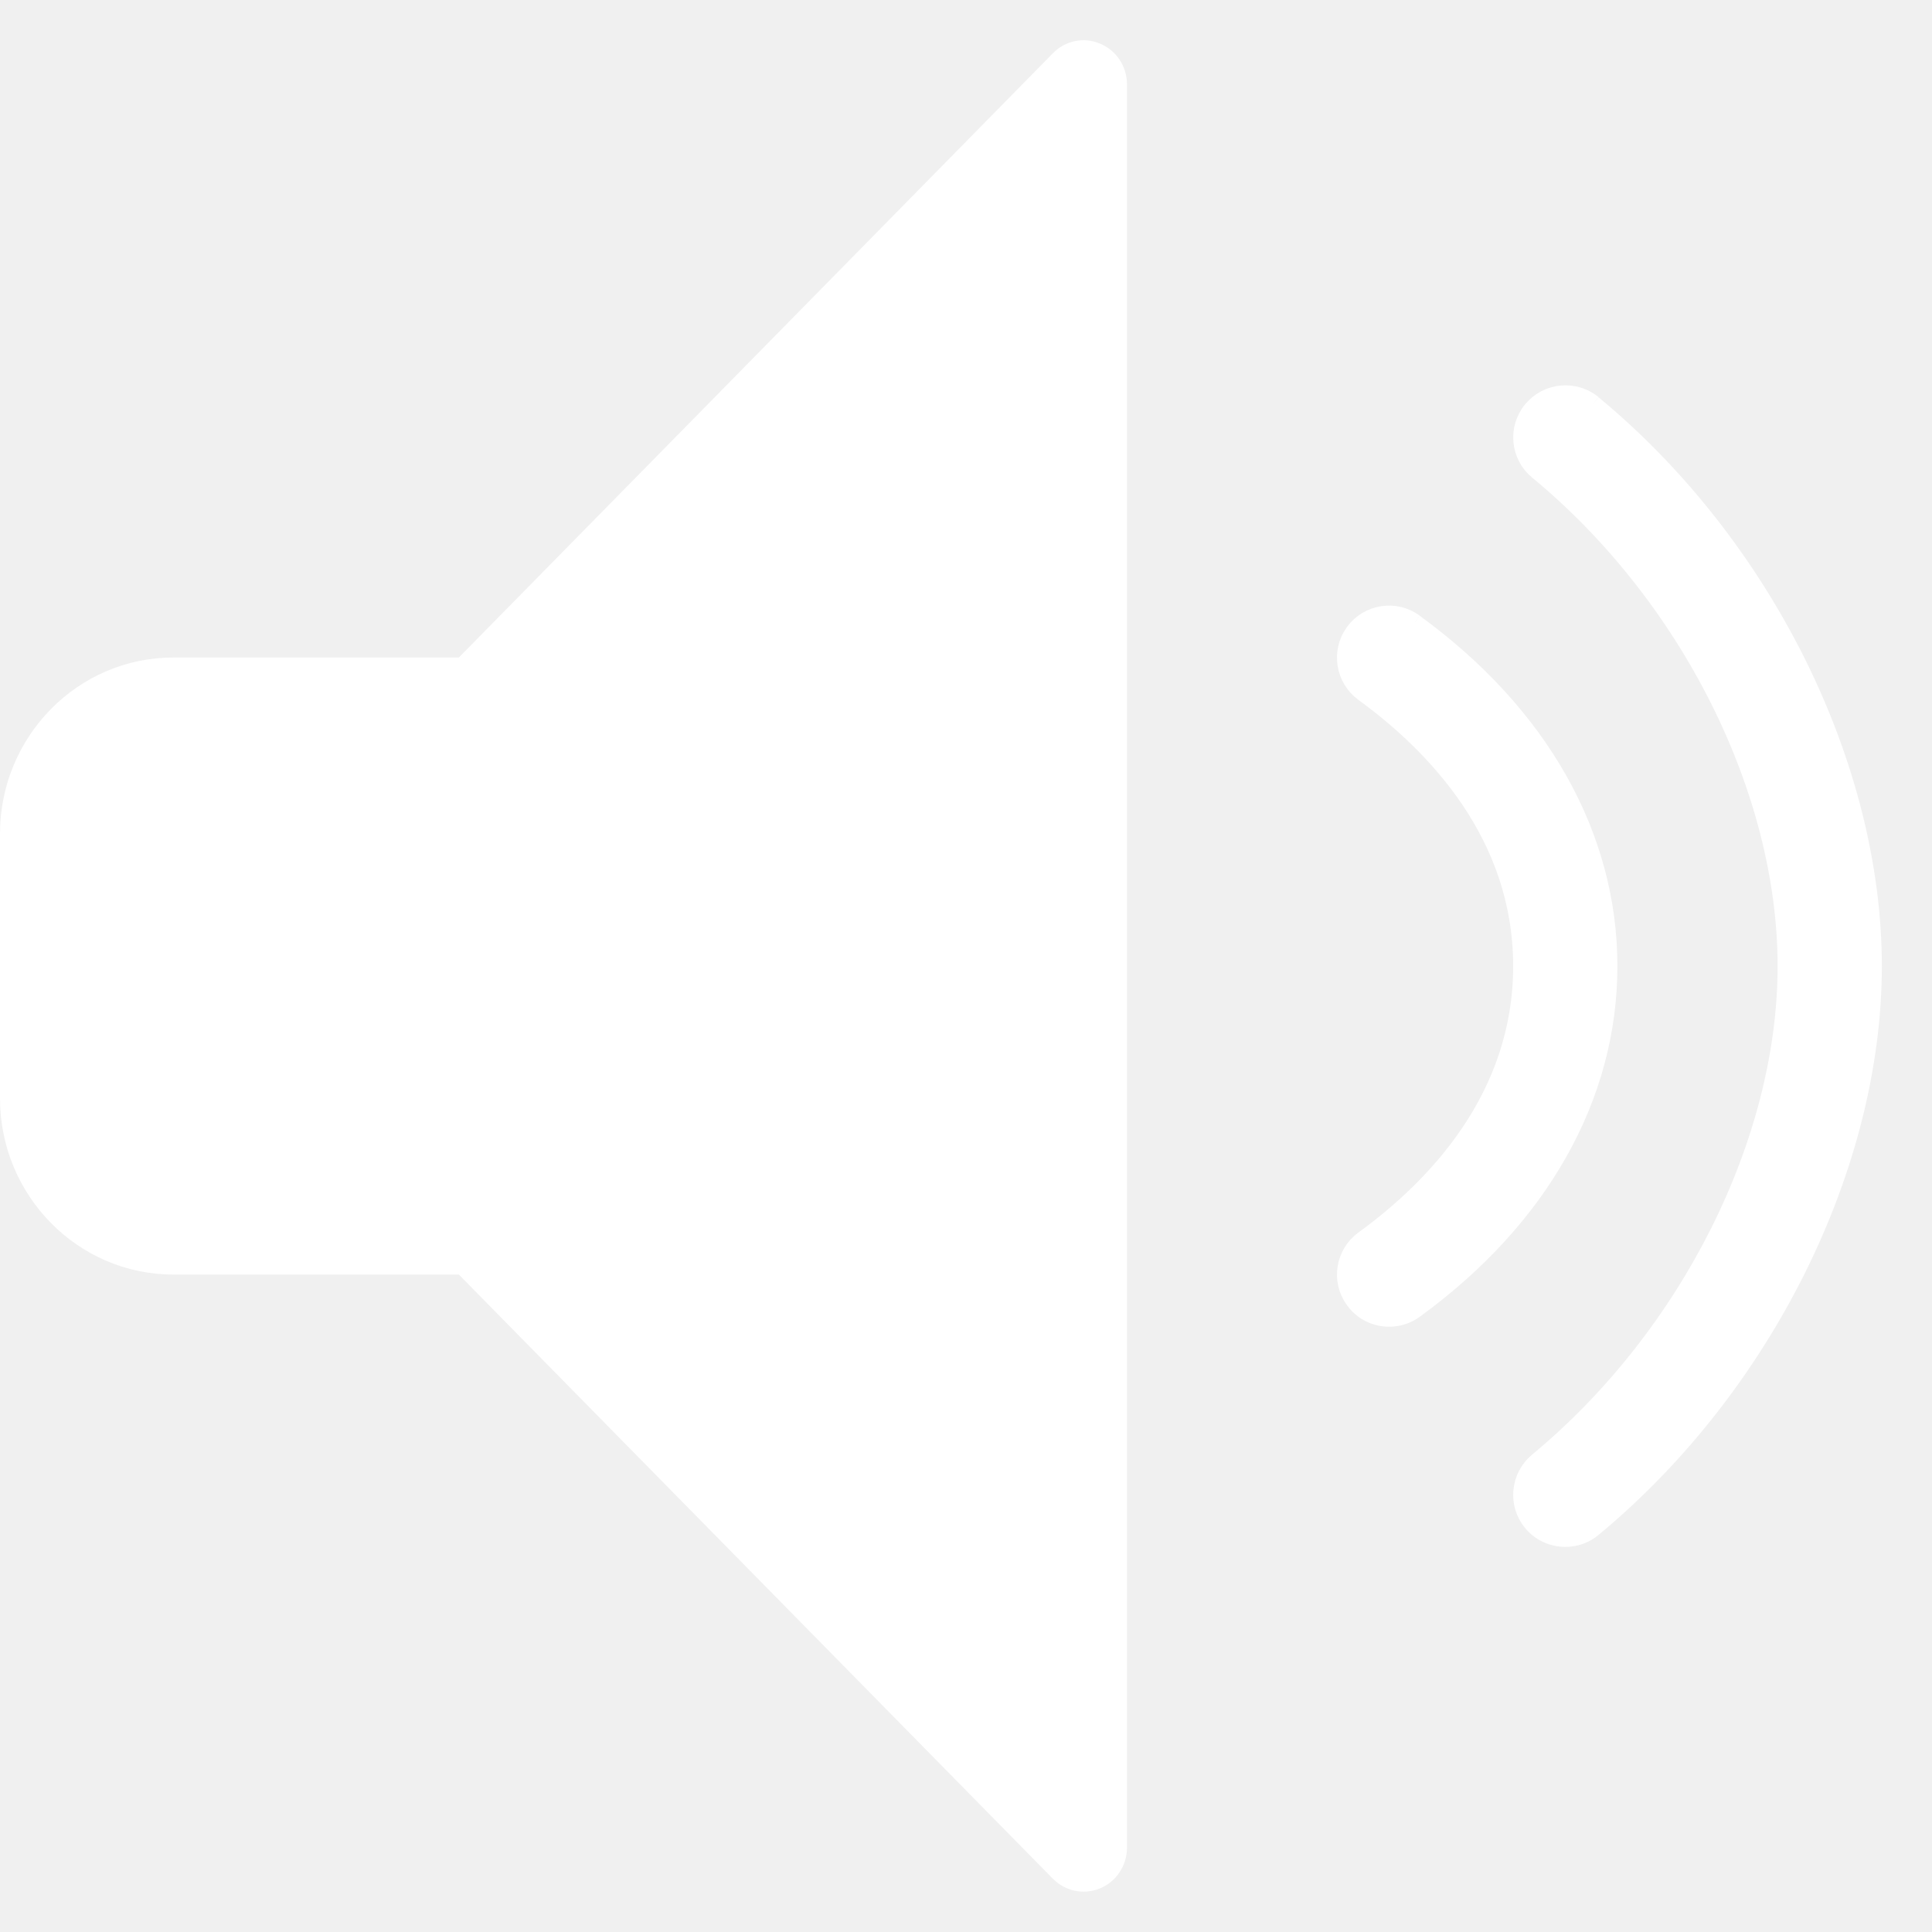
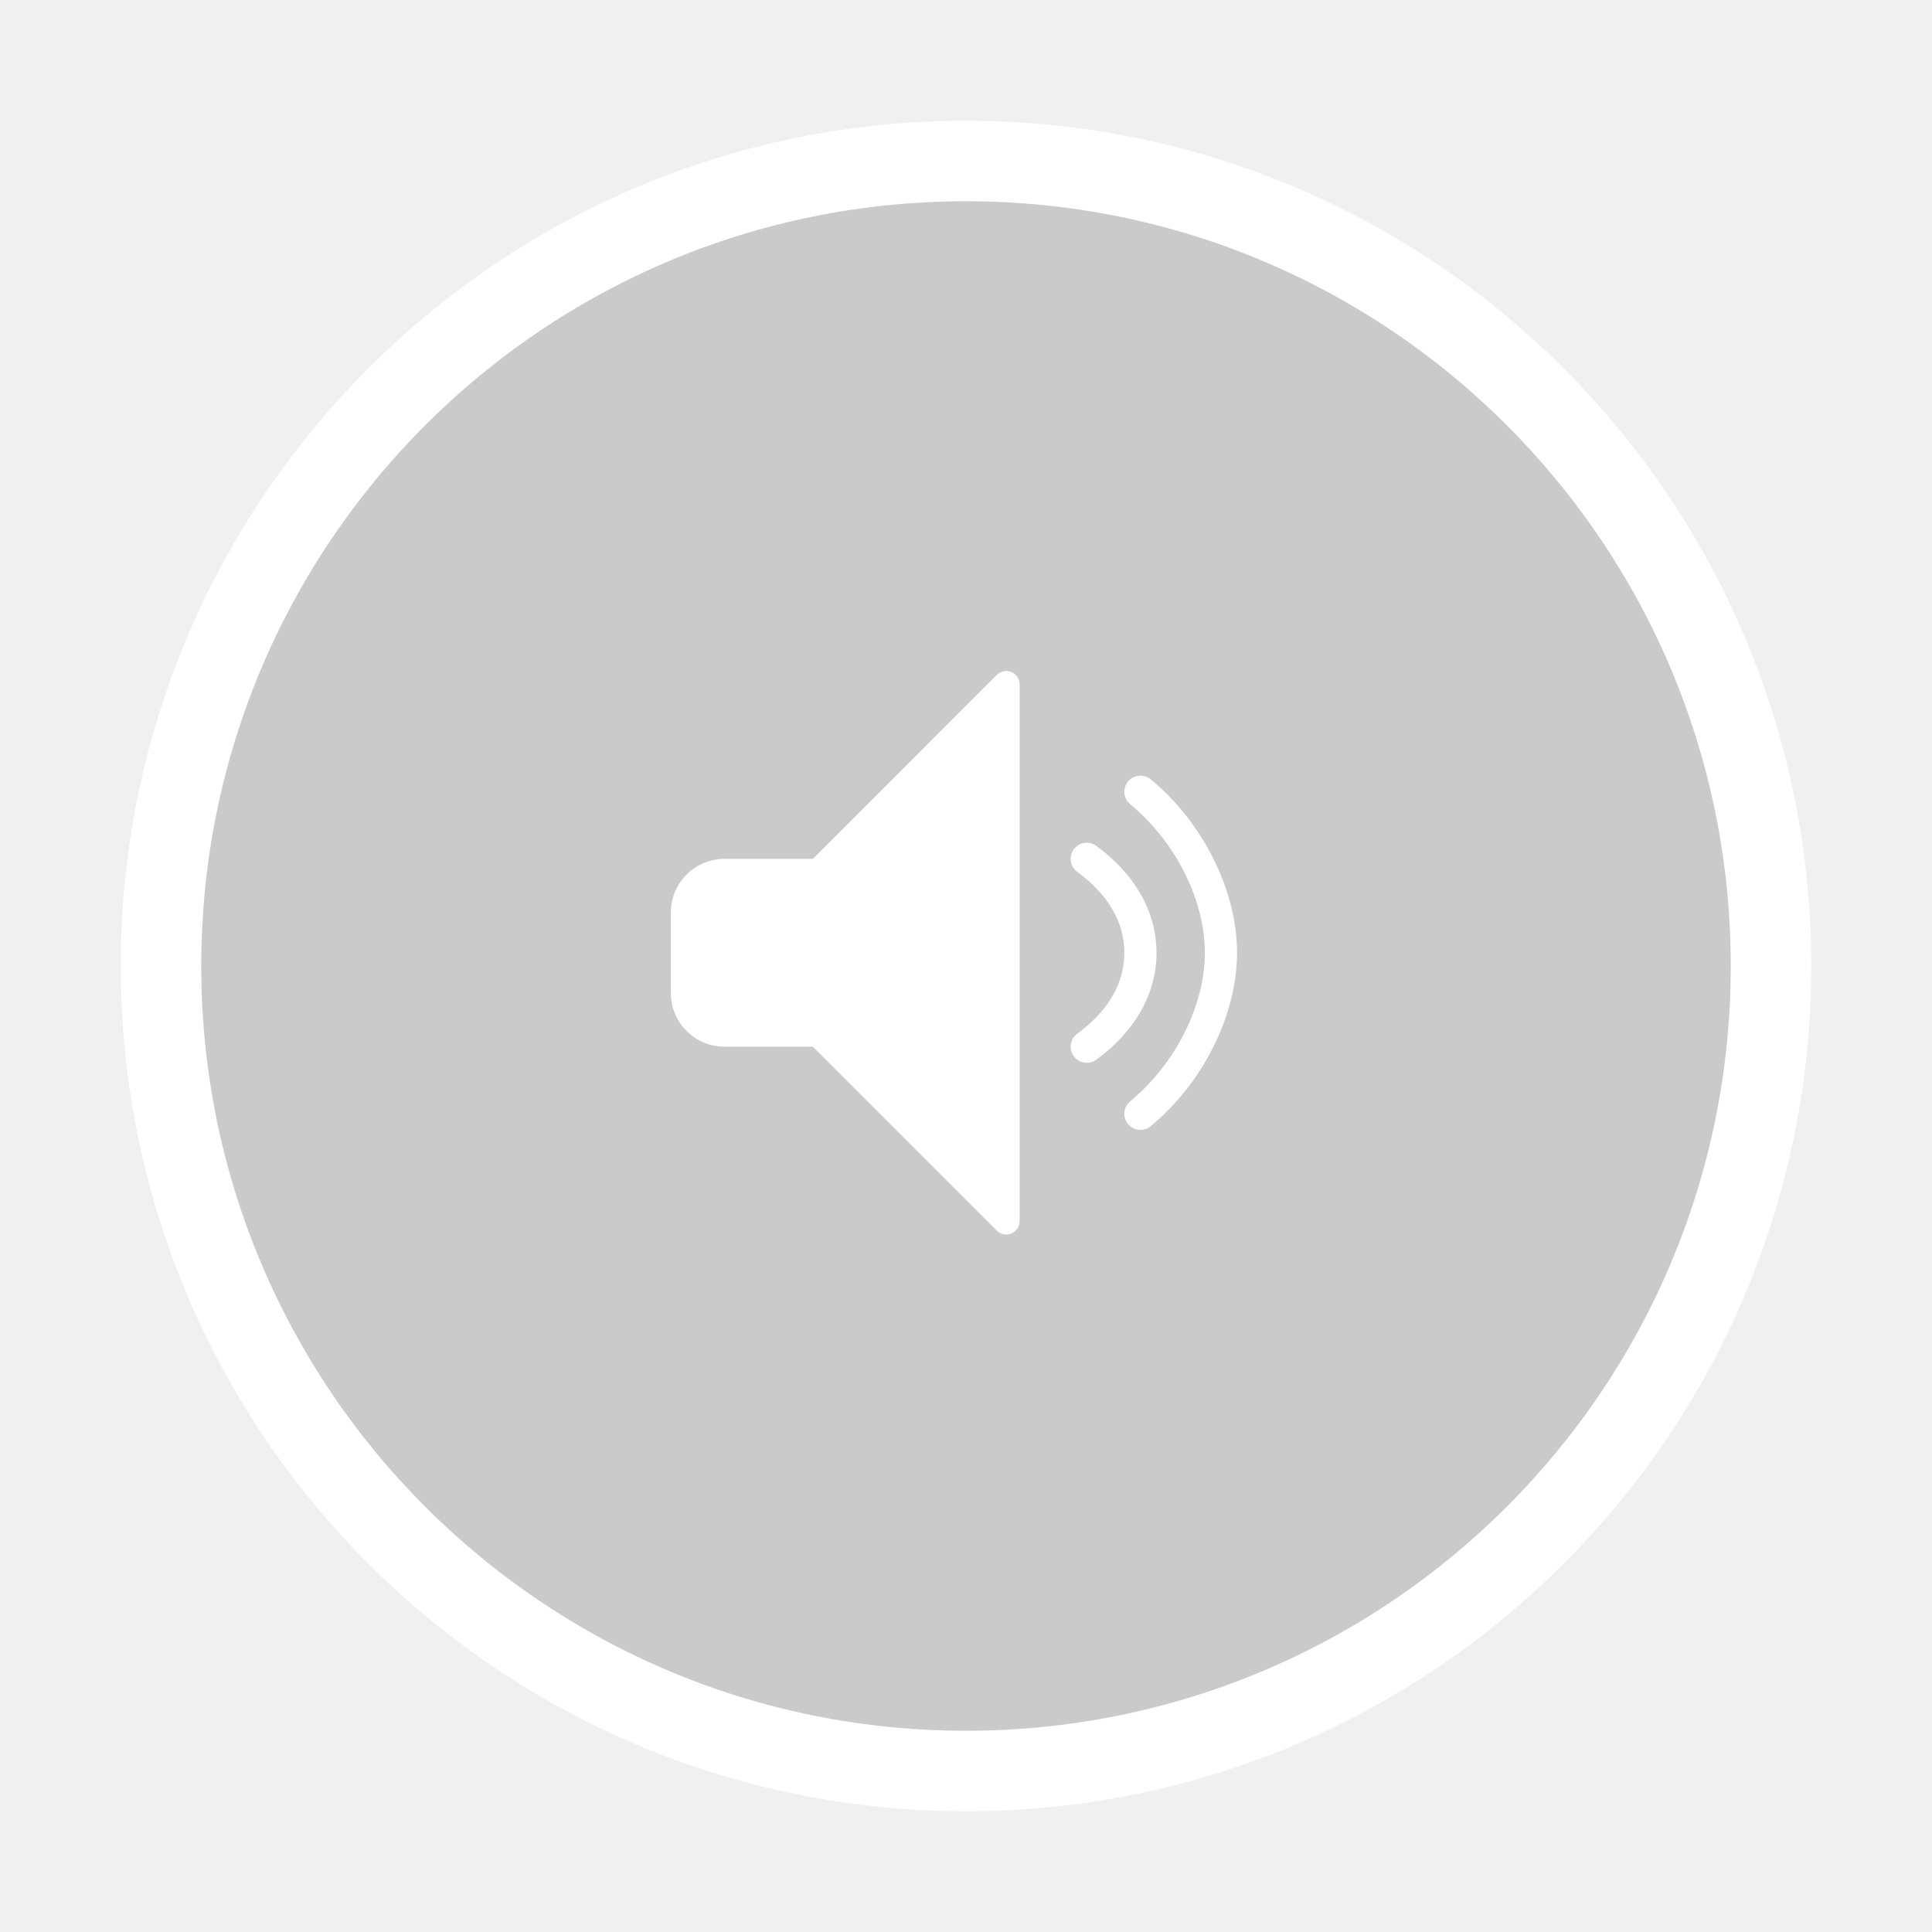
- <svg xmlns="http://www.w3.org/2000/svg" width="24" height="24" viewBox="0 0 24 24">
-   <g fill="#FFF" fill-rule="evenodd">
-     <path d="M13.667.543c-.2-.087-.433-.04-.587.118L5.7 8.168H2.154C.966 8.167 0 9.15 0 10.357v3.286c0 1.208.966 2.19 2.154 2.19H5.7l7.38 7.506c.104.104.24.16.382.16.068 0 .138-.013.205-.042.202-.084.333-.284.333-.506V1.05c0-.223-.13-.423-.333-.507" />
-     <g stroke="#FFF" stroke-width=".2">
-       <path d="M19.794 5.01c-.233-.19-.578-.157-.77.075-.194.233-.16.58.072.77 1.876 1.548 3.086 3.96 3.086 6.147 0 2.182-1.212 4.594-3.086 6.145-.233.194-.266.54-.073.772.108.13.265.197.423.197.122 0 .246-.04.348-.126 2.116-1.75 3.483-4.493 3.483-6.988 0-2.5-1.367-5.244-3.483-6.99" />
-       <path d="M17.577 7.728c-.244-.178-.586-.124-.764.12-.178.244-.123.587.12.765.896.652 1.964 1.768 1.964 3.388 0 1.624-1.068 2.74-1.963 3.39-.244.178-.3.52-.12.764.105.148.273.226.443.226.11 0 .223-.033.32-.104 1.558-1.132 2.415-2.65 2.415-4.275 0-1.622-.857-3.14-2.415-4.272" />
+ <svg xmlns="http://www.w3.org/2000/svg" width="72" height="72" viewBox="0 0 72 72">
+   <g transform="translate(6 6)" fill="none" fill-rule="evenodd">
+     <circle stroke="#FFF" stroke-width="3" fill-opacity=".16" fill="#000" cx="30" cy="30" r="30" />
+     <g fill="#FFF">
+       <path d="M31.69 19.045c-.186-.08-.4-.035-.544.108l-6.853 6.854H21c-1.103 0-2 .897-2 2v3c0 1.103.897 2 2 2h3.293l6.853 6.853c.096.096.223.147.354.147.064 0 .13-.012.19-.038.188-.078.31-.26.31-.463v-20c0-.202-.122-.385-.31-.462" />
+       <path d="M36.82 23.122c-.214-.175-.53-.145-.705.067-.176.212-.146.528.067.703 1.713 1.414 2.82 3.617 2.82 5.615 0 1.993-1.108 4.197-2.82 5.614-.213.177-.243.492-.067.705.1.12.242.18.386.18.113 0 .226-.037.32-.114 1.932-1.6 3.18-4.106 3.18-6.385 0-2.284-1.248-4.79-3.18-6.386" stroke="#FFF" stroke-width=".2" />
+       <path d="M34.794 25.603c-.223-.162-.536-.113-.698.11-.163.223-.113.536.11.7.818.594 1.794 1.614 1.794 3.094 0 1.482-.976 2.5-1.794 3.096-.223.162-.273.475-.11.698.097.136.25.207.405.207.102 0 .205-.03.294-.095C36.217 32.378 37 30.992 37 29.507c0-1.483-.783-2.87-2.206-3.904" stroke="#FFF" stroke-width=".2" />
    </g>
  </g>
</svg>
